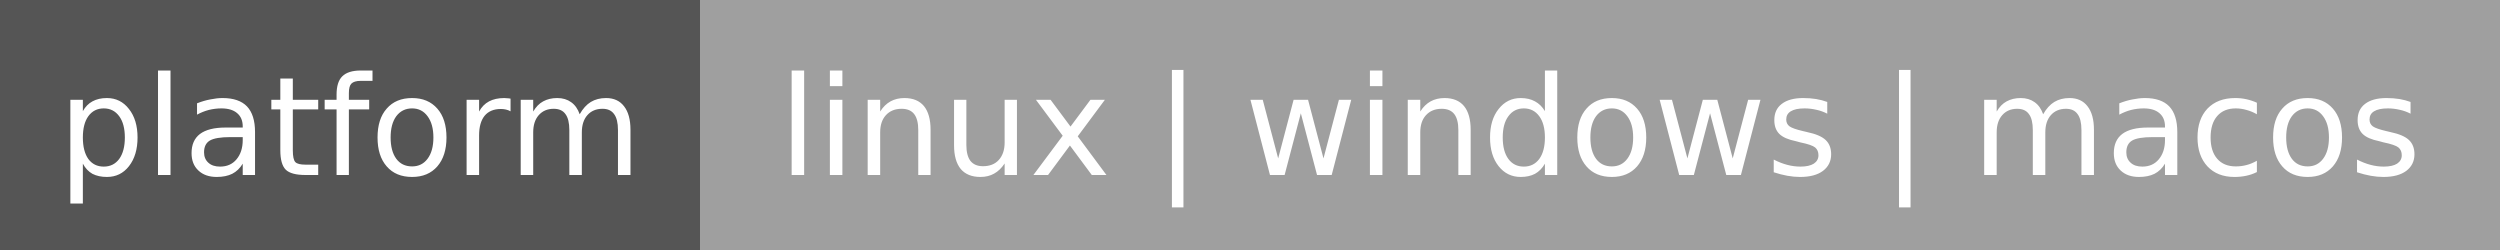
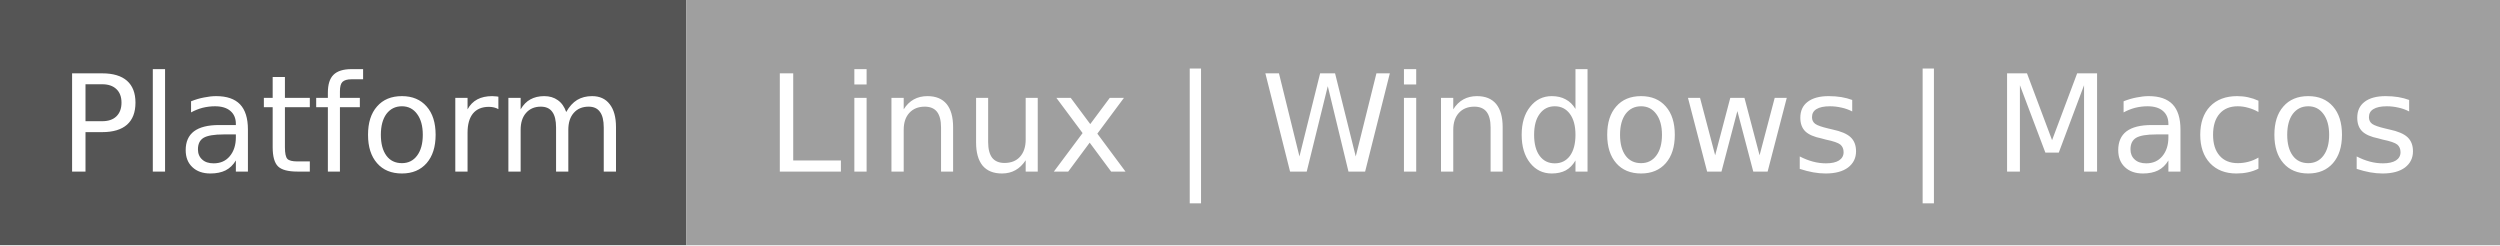
- <svg xmlns="http://www.w3.org/2000/svg" width="200" height="20">
+ <svg xmlns="http://www.w3.org/2000/svg" width="204" height="20">
  <g>
    <rect width="56" height="20" fill="#555555" />
-     <rect width="144" height="20" fill="#9f9f9f" x="56" />
+     <rect width="148" height="20" fill="#9f9f9f" x="56" />
  </g>
  <g fill="#ffffff" font-family="Verdana,DejaVu Sans,Noto Sans" text-rendering="geometricPrecision" font-size="11" text-anchor="middle">
-     <text y="14" x="28">platform</text>
-     <text y="14" x="128">linux | windows | macos</text>
+     <text y="14" x="28">Platform</text>
+     <text y="14" x="130">Linux | Windows | Macos</text>
  </g>
</svg>
